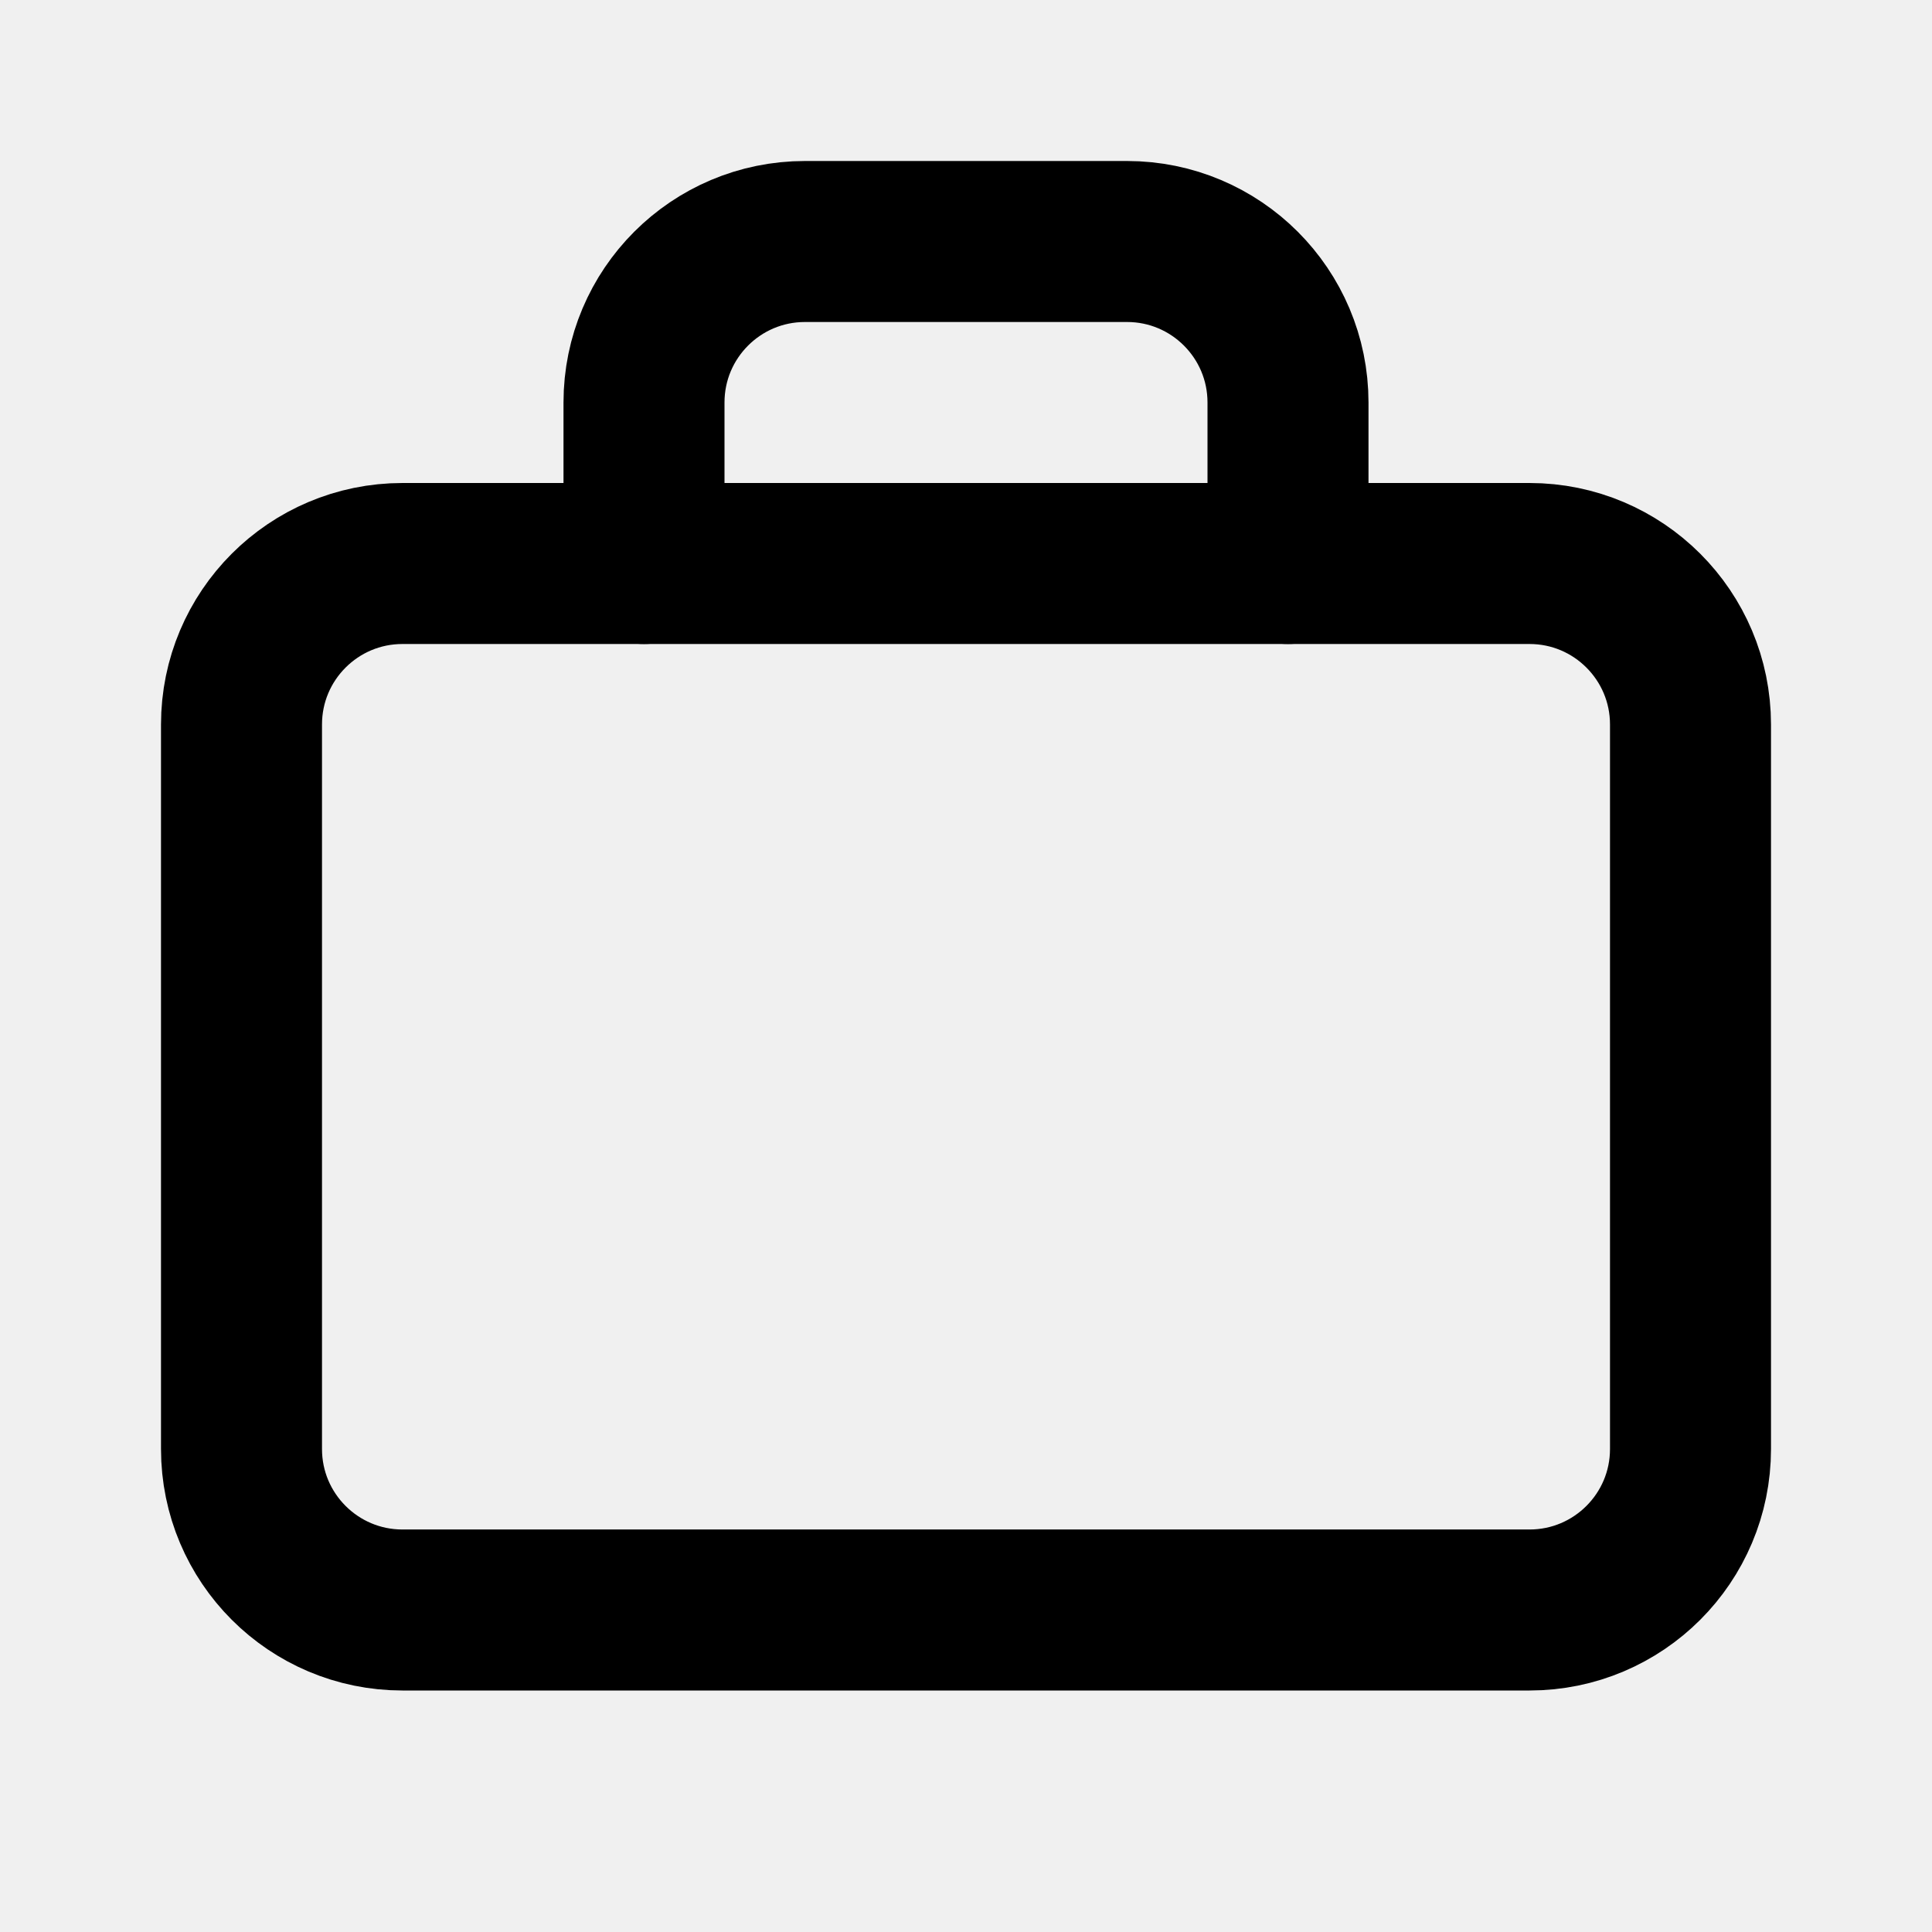
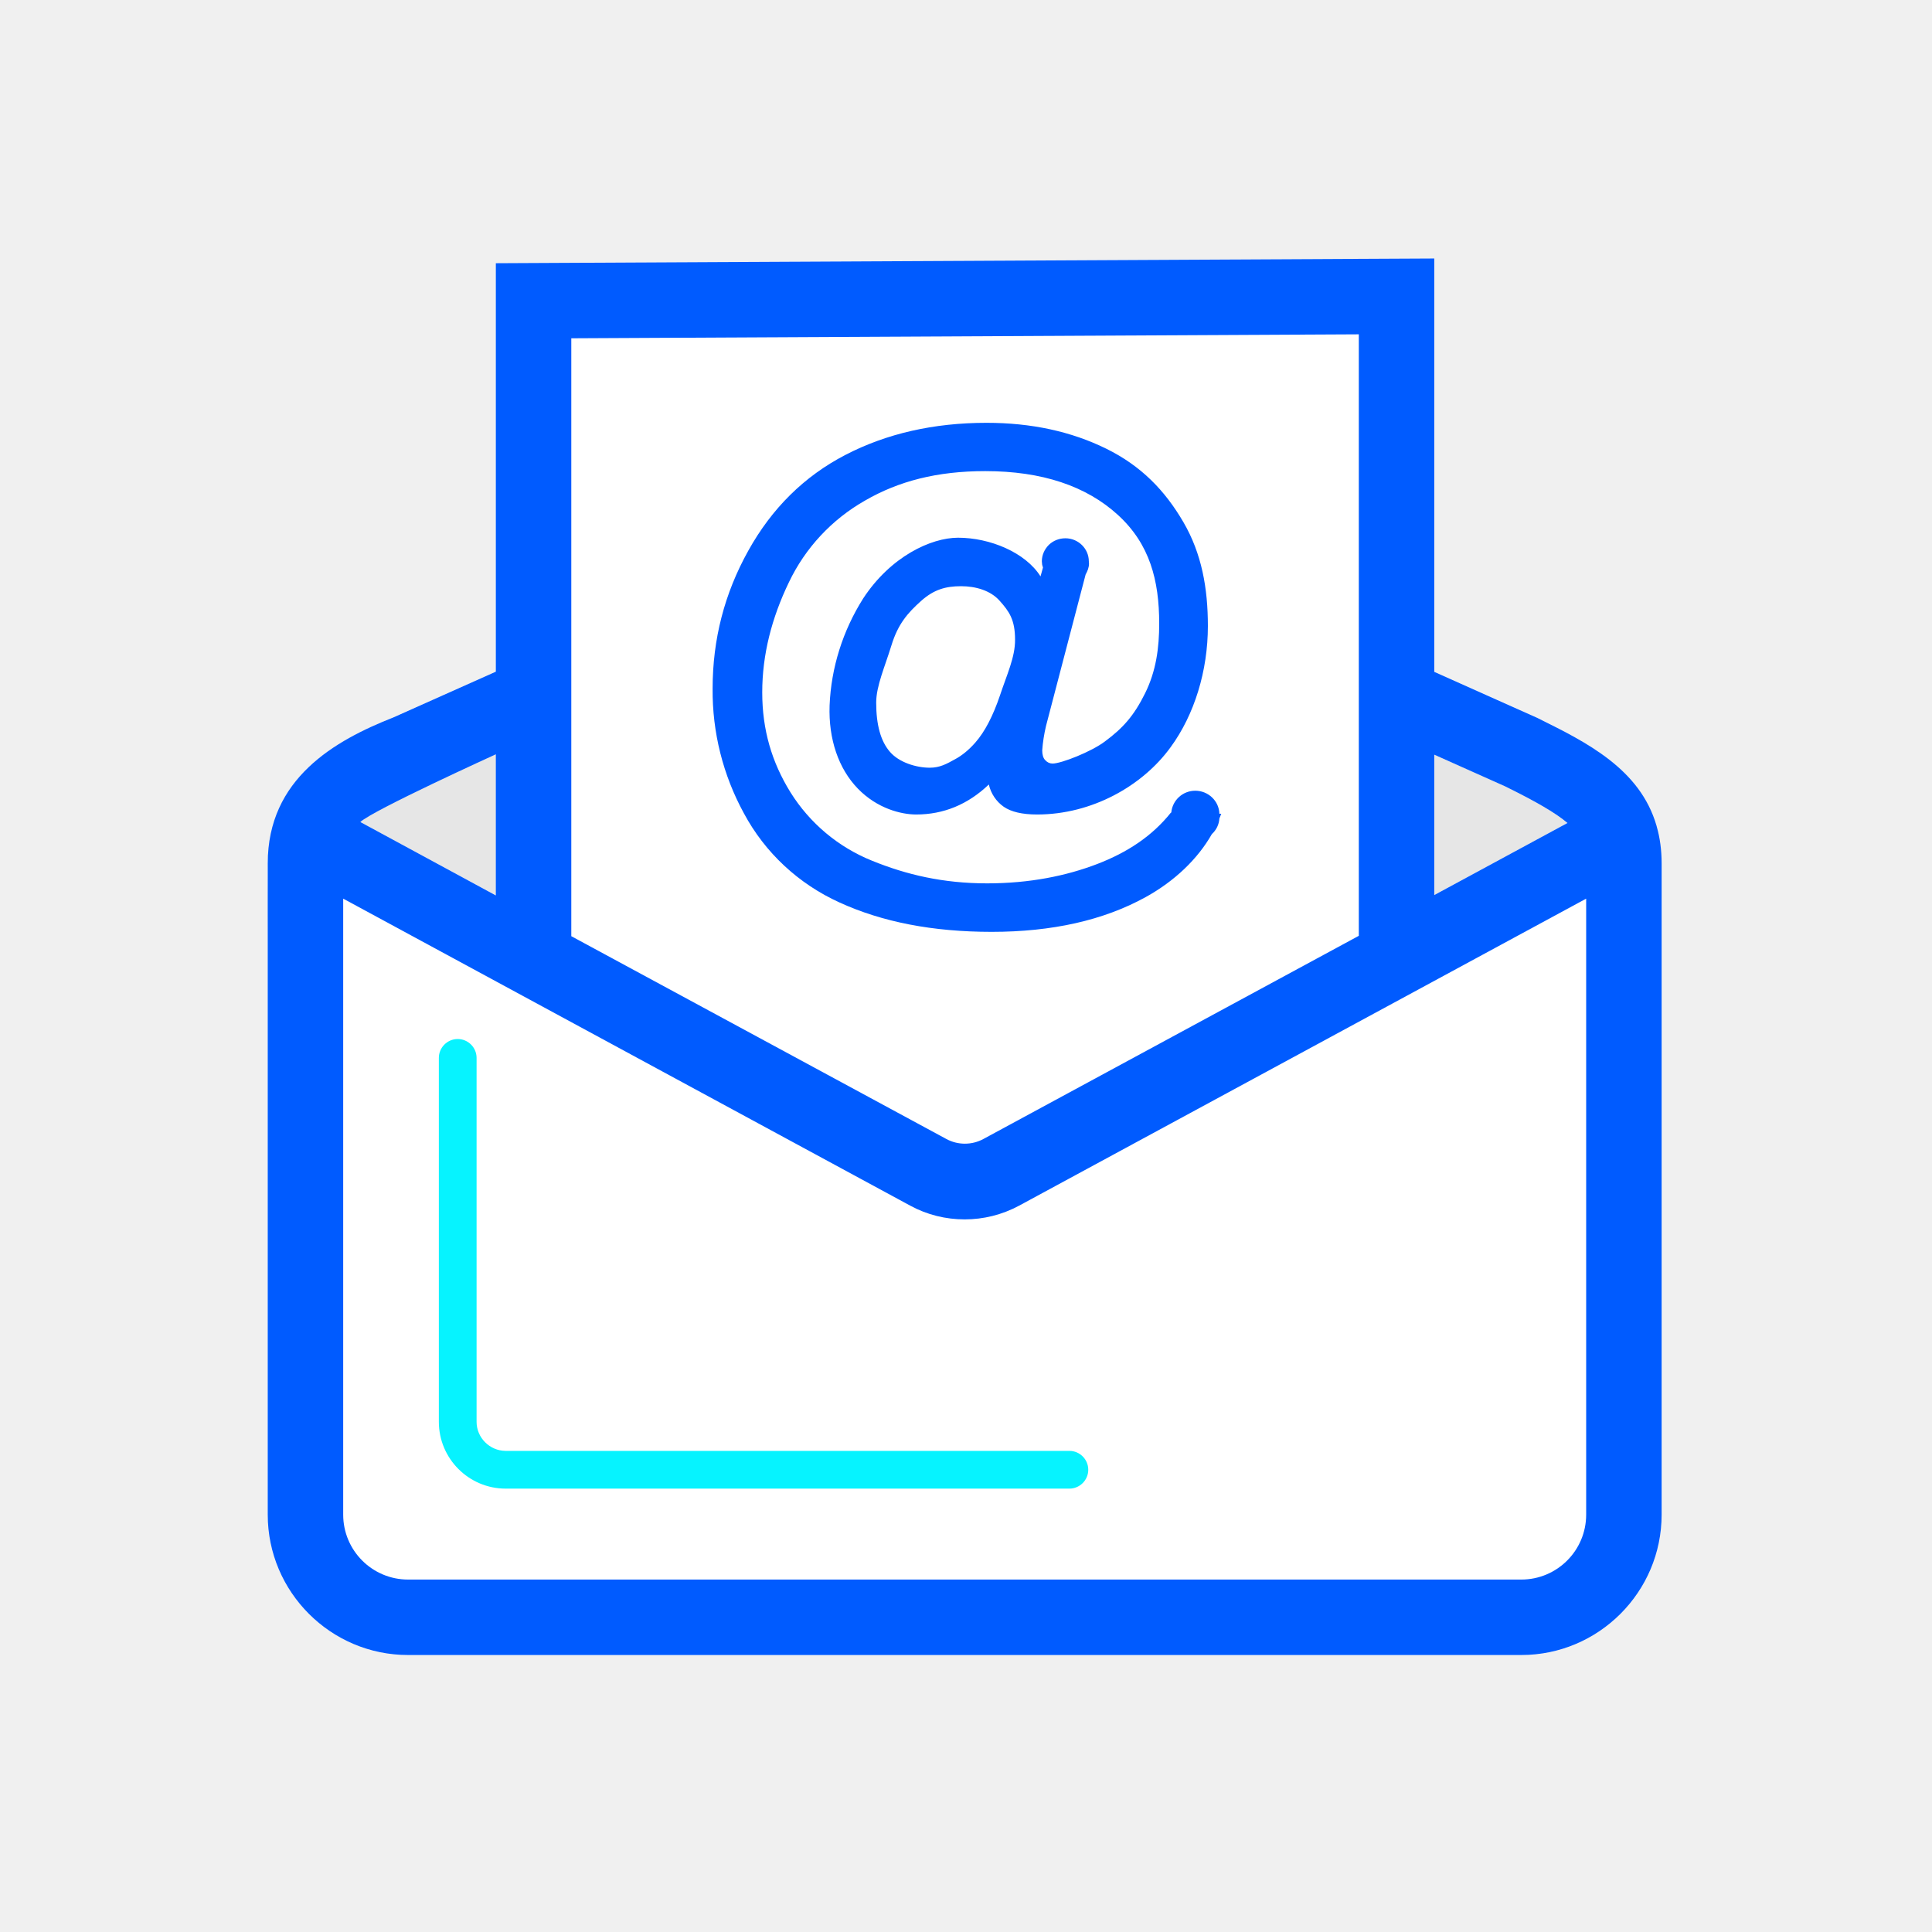
- <svg xmlns="http://www.w3.org/2000/svg" viewBox="0 0 24 24" fill="none" stroke="currentColor" stroke-width="2" stroke-linecap="round" stroke-linejoin="round" class="icon icon-tabler icons-tabler-outline icon-tabler-briefcase-2">
-   <path stroke="none" d="M0 0h24v24H0z" fill="none" />
-   <path d="M3 9a2 2 0 0 1 2 -2h14a2 2 0 0 1 2 2v9a2 2 0 0 1 -2 2h-14a2 2 0 0 1 -2 -2v-9z" />
-   <path d="M8 7v-2a2 2 0 0 1 2 -2h4a2 2 0 0 1 2 2v2" />
+ <svg xmlns="http://www.w3.org/2000/svg" width="800px" height="800px" viewBox="0 0 1024 1024" class="icon" version="1.1">
+   <path d="M262.8 139.5l497.4-2.5v219.2s59.7 25.8 66.9 30.5c21.6 14.3 53.6 20 53.6 92.3v323.7c0 41.2-33.4 74.5-74.5 74.5H216.4c-41.2 0-74.5-33.4-74.5-74.5V497c0-5.4 0.6-15.2 0-27-1.3-25.8 3.7-51.1 29.7-70.2 15.1-11.1 34.5-18.5 51-25.9 22.4-10.1 40.2-17.9 40.2-17.9V139.5z" fill="#FFFFFF" />
+   <path d="M262.8 399.8l-38.7 17.3-0.4 0.2c-16.2 6.4-26.4 12.4-32.6 18.5l71.8 38.8v-74.8zM797.8 416.7L760.2 400v74.4l70.6-38.2c-6.5-5.6-16.9-11.5-33-19.5z" fill="#E6E6E6" />
+   <path d="M252.6 753.6V560.7c0-5.5-4.5-10-10-10s-10 4.5-10 10v192.9c0 19.5 15.9 35.4 35.4 35.4h298.8c5.5 0 10-4.5 10-10s-4.5-10-10-10H267.9c-8.4-0.1-15.3-7-15.3-15.4z" fill="#06F3FF" />
+   <path d="M302.8 368.6zM878 437.7c0 0.2 0.1 0.3 0.1 0.4 0-0.1-0.1-0.3-0.1-0.4zM607.2 475.5c15.4-8.5 27.6-20.2 35.1-33.4 2.4-2.2 3.8-5.1 4-8.3 0.3-0.8 0.7-1.7 1-2.5h-1c-0.2-6.8-5.9-12.2-12.8-12.2-6.6 0-12.1 5-12.7 11.6h-0.2c-9.9 12.4-23 21.1-39.2 27.3-16.2 6.2-35.6 10.2-58.2 10.2-23.4 0-42.8-4.6-61-12-17.9-7.2-33-19.9-43.2-36.2-10-16.1-15-33.3-15-53 0-20.2 5.1-39.6 14.1-58.3 8.7-18.3 22.8-33.4 40.4-43.4 17.8-10.3 38.2-15.6 63.7-15.6 30.1 0 53.6 7.9 70.4 23.3 16.8 15.4 21.8 34.6 21.8 57.5 0 12.8-1.6 25.1-7.5 37-5.9 11.9-11.7 18.4-21.3 25.5-7.1 5.4-23.1 11.7-27.7 11.7-1.5 0-2.8-0.6-3.9-1.8-1.1-1.1-1.6-2.9-1.6-5.2 0.3-4.3 1-8.6 2-12.9l21-80.3c1-1.8 1.8-3.7 1.8-5.9l-0.1-0.6 0.1-0.4h-0.1v-0.1c0-6.7-5.6-12.2-12.4-12.2-3.3 0-6.4 1.2-8.8 3.5-2.3 2.3-3.7 5.4-3.7 8.7l0.1 1.1c0 0.8 0.3 1.5 0.5 2.2l-1.3 4.7c-8-12.7-26.8-20.5-43.7-20.5-14.3 0-35.7 9.9-50.3 32.2-10.8 17.1-17 36.7-17.8 56.8-0.6 17.7 4.7 33.4 15 44 10.3 10.6 23 13.7 30.9 13.7 14.5 0 27.4-5.3 38.5-15.9 1.1 4.8 3.9 9 7.9 11.8 3.9 2.7 9.8 4.1 17.7 4.1 29.1 0 55.9-15.2 70.7-35.6 12.7-17.3 19.8-40.6 19.8-64.3 0-19.9-3.2-38.3-13-55.1-9.8-16.8-22.4-29.8-40.9-38.9-18.5-9.1-39.6-13.7-63.4-13.7-28 0-53 5.7-74.8 17-21.8 11.3-39 28.3-51.5 50.8-12.6 22.6-18.9 46.9-18.9 73.1-0.2 23.1 5.5 45.8 16.6 66.1 11.2 20.9 29 37.4 50.6 47.2 22.7 10.4 49.5 15.6 80.7 15.6 32 0 59.3-6.1 81.6-18.4zM530 368.6c-3.7 10.9-8 19.2-13 24.9-3.5 4-7.1 6.9-10.6 8.8-4.7 2.6-8.2 4.6-13.6 4.6-7.2 0-16.3-2.8-21.1-8.4-4.9-5.6-7.3-14.3-7.3-26.1 0-8.8 4.6-19 8.1-30.4 3.5-11.4 8.7-17.2 15.6-23.4 6.9-6.2 13.2-7.9 21.3-7.9 7.6 0 15.6 2.2 20.5 7.8 5 5.6 8.1 10 8.1 20.5 0.1 9.3-4.4 18.7-8 29.6z" fill="#005BFF" />
+   <path d="M878.1 438.1c0-0.2-0.1-0.3-0.1-0.4-8.7-30.2-37.2-44.3-62.8-57l-0.4-0.2-54.6-24.4V137l-497.4 2.5V356l-54.2 24.2c-31.1 12.3-66.7 32.3-66.7 77.5v345.1c0 41 33.4 74.4 74.4 74.4h590c41 0 74.4-33.4 74.4-74.4V457.7c0-7.2-0.9-13.7-2.6-19.6zM760.2 400l37.6 16.8c16.2 8 26.5 13.9 33 19.4l-70.6 38.2V400z m-457.4-31.4V179.3l417.4-2.1V496l-199 107.7c-6.1 3.3-13.5 3.3-19.6 0L302.8 496.2V368.6z m-40 31.2v74.8L191 435.7c6.2-6.1 71.8-35.9 71.8-35.9z m577.9 403c0 19-15.4 34.4-34.4 34.4h-590c-19 0-34.4-15.4-34.4-34.4V476.3L482.4 639c9 4.9 18.9 7.3 28.9 7.3 9.9 0 19.8-2.4 28.9-7.3l300.5-162.7v326.5z" fill="#005BFF" />
</svg>
